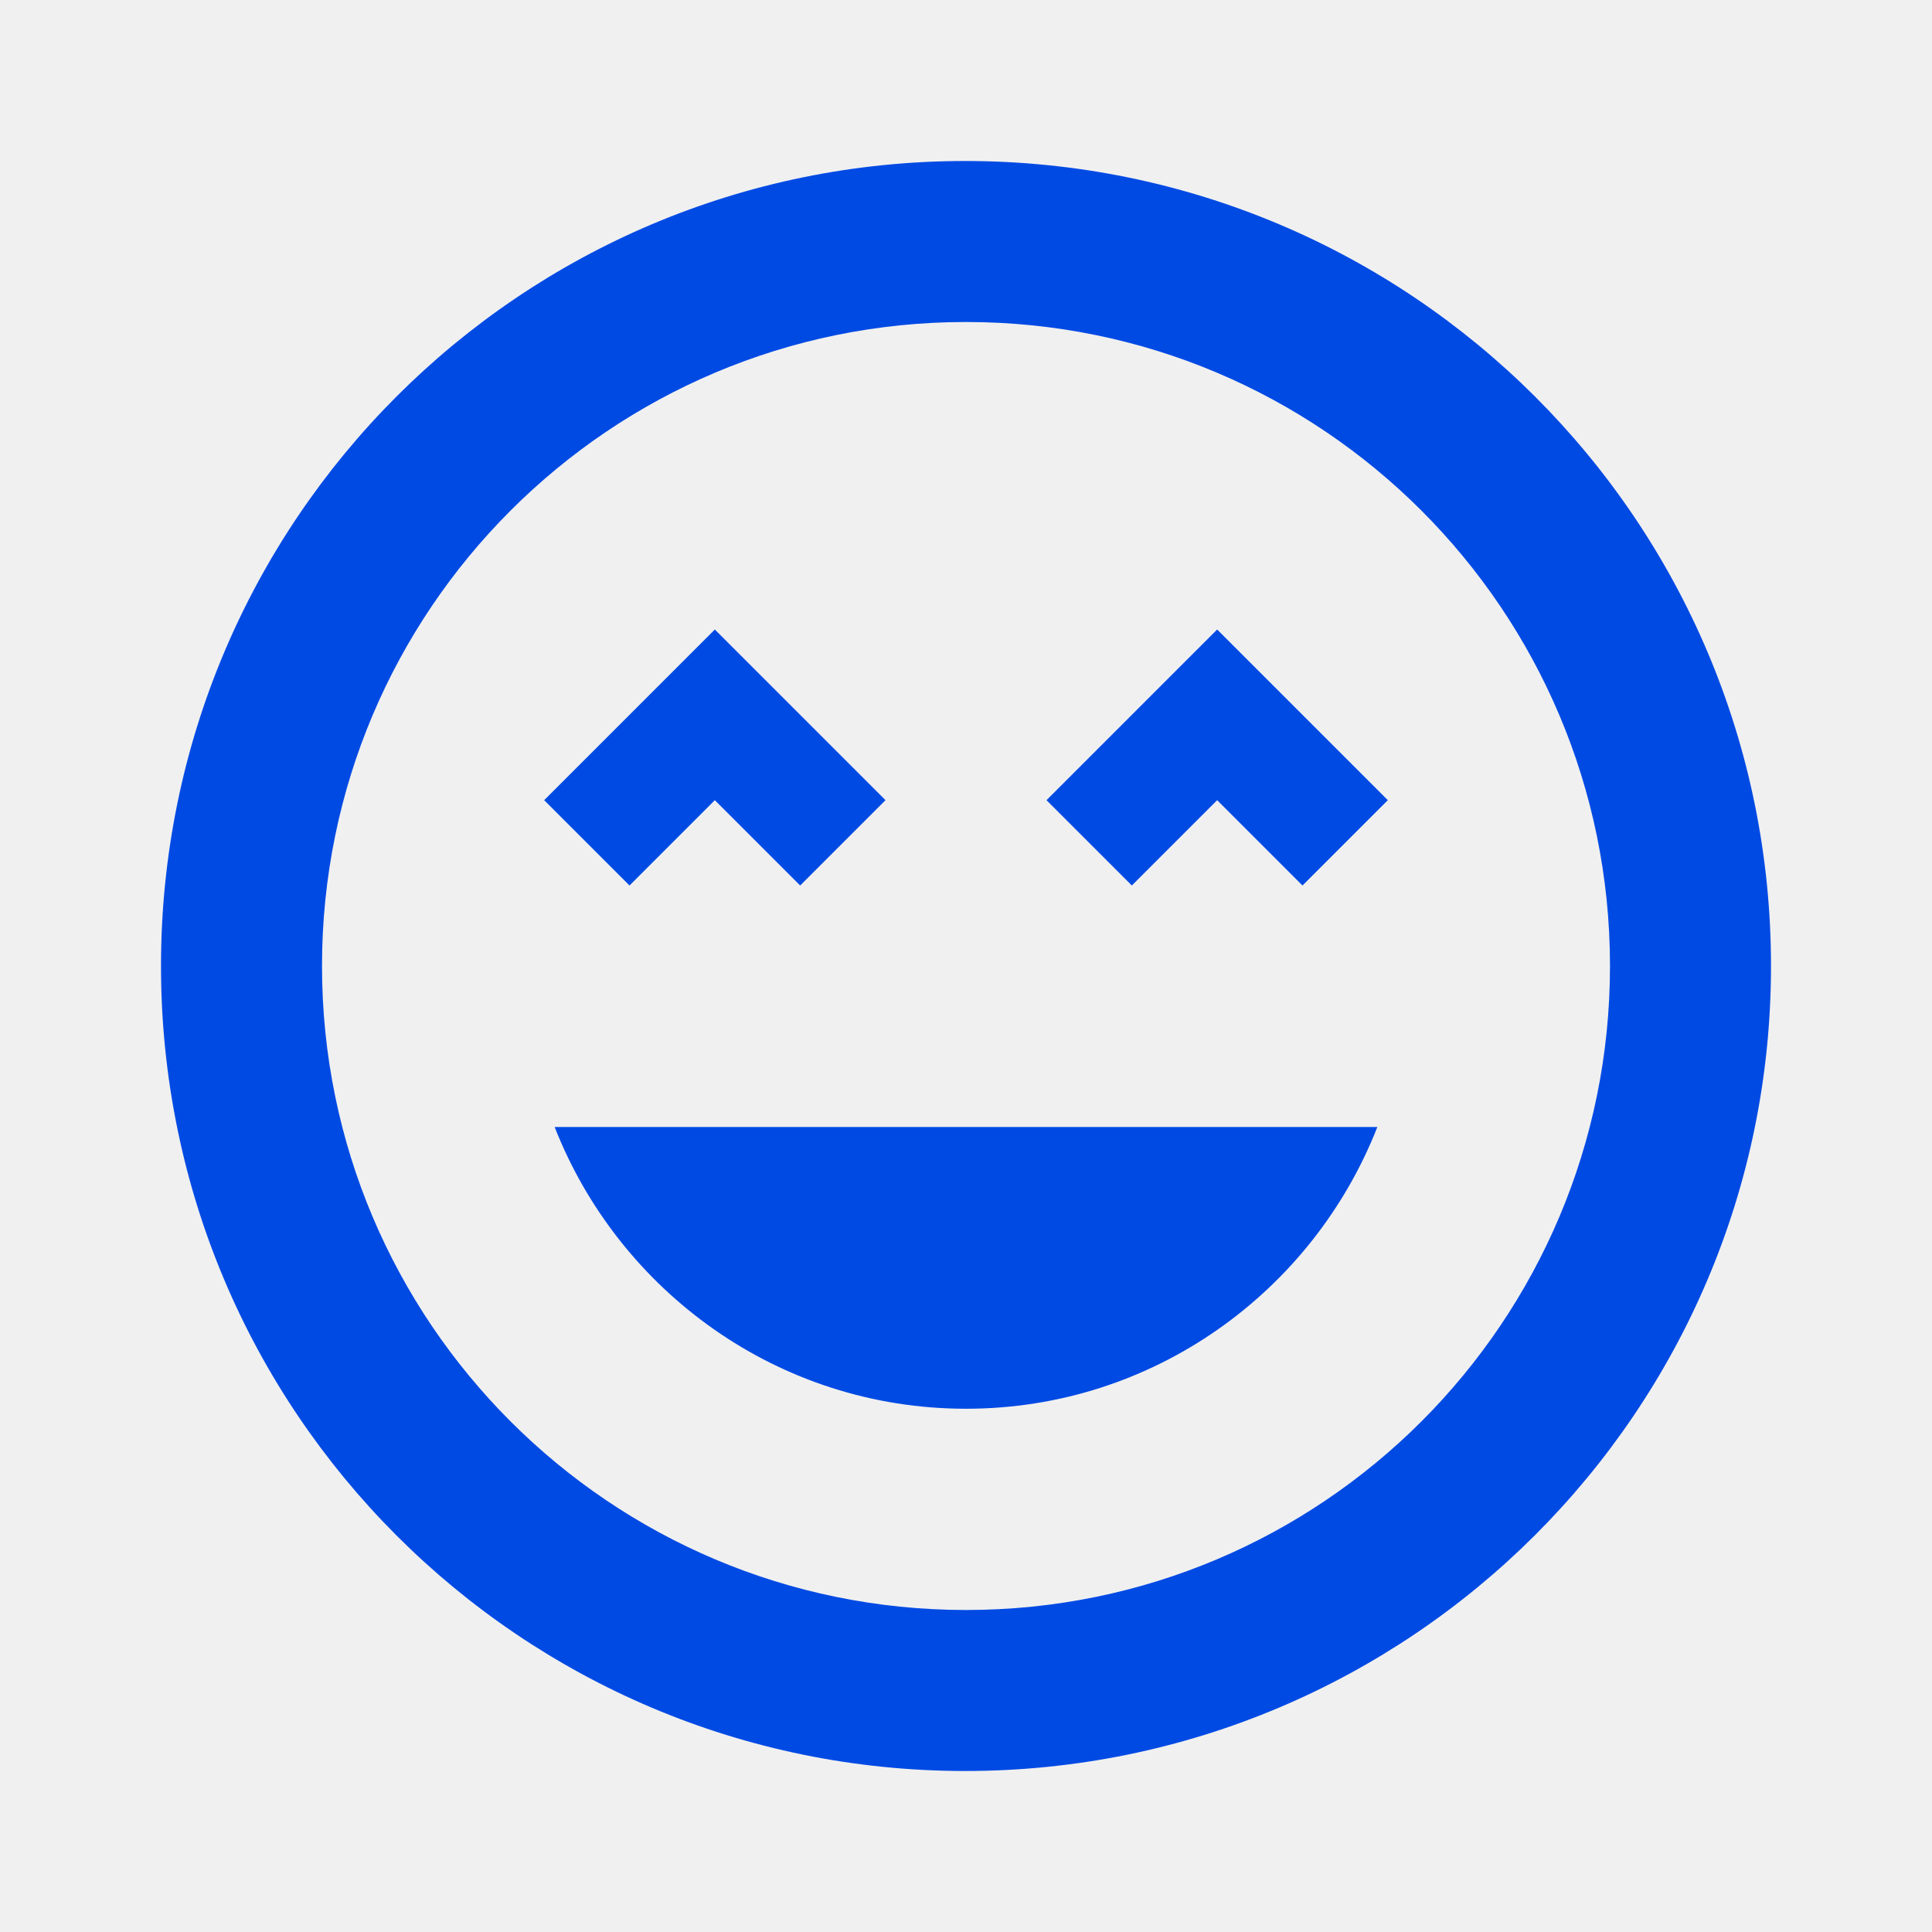
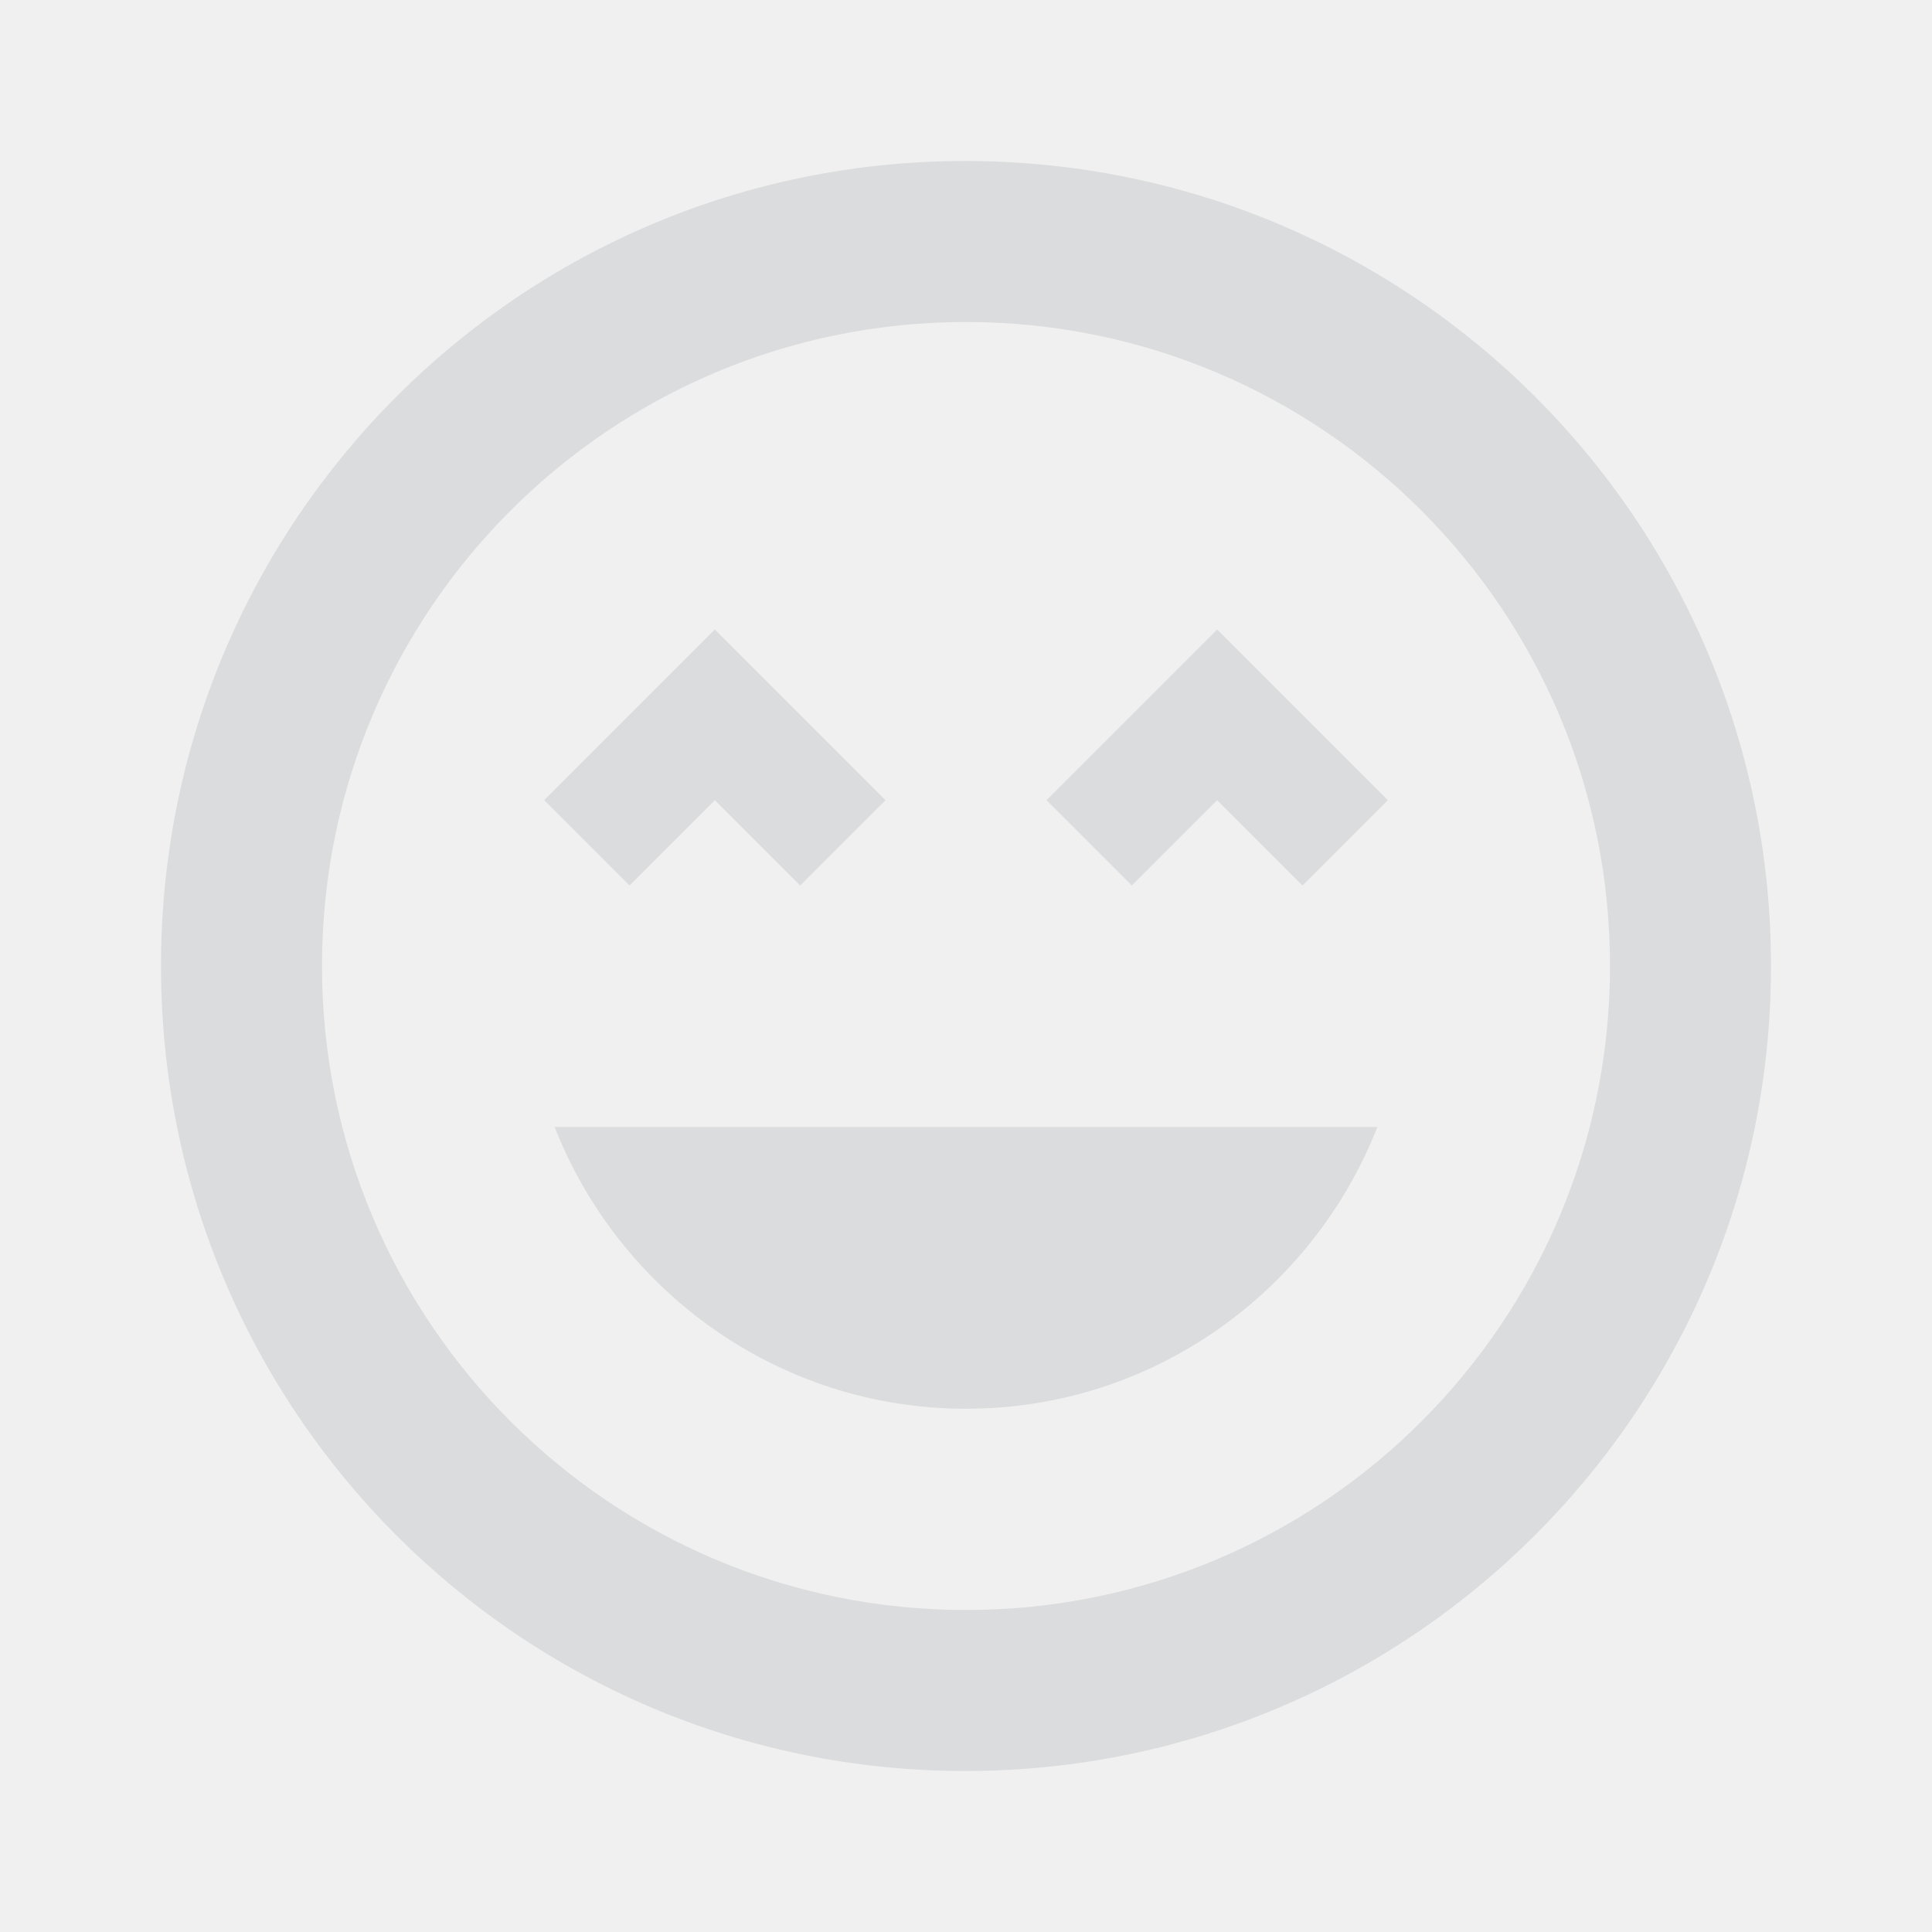
<svg xmlns="http://www.w3.org/2000/svg" width="24" height="24" viewBox="0 0 24 24" fill="none">
  <g clip-path="url(#clip0_358_1758)">
-     <path d="M11.99 2C6.47 2 2 6.47 2 12C2 17.53 6.47 22 11.99 22C17.51 22 22 17.53 22 12C22 6.47 17.52 2 11.99 2ZM12 20C7.58 20 4 16.42 4 12C4 7.58 7.58 4 12 4C16.42 4 20 7.58 20 12C20 16.42 16.42 20 12 20ZM13 9.94L14.06 11L15.12 9.94L16.18 11L17.24 9.94L15.12 7.82L13 9.94ZM8.88 9.94L9.94 11L11 9.94L8.88 7.82L6.76 9.94L7.82 11L8.88 9.94ZM12 17.5C14.33 17.5 16.31 16.04 17.11 14H6.89C7.69 16.04 9.67 17.5 12 17.5Z" fill="#004AE4" />
+     <path d="M11.99 2C6.47 2 2 6.47 2 12C2 17.53 6.47 22 11.99 22C17.51 22 22 17.53 22 12C22 6.47 17.52 2 11.99 2ZM12 20C7.58 20 4 16.42 4 12C4 7.58 7.58 4 12 4C16.42 4 20 7.58 20 12C20 16.42 16.42 20 12 20ZM13 9.94L14.06 11L15.12 9.94L16.18 11L17.24 9.94L15.12 7.82L13 9.94ZM8.88 9.94L9.94 11L11 9.94L8.88 7.82L6.76 9.94L7.82 11L8.88 9.94ZM12 17.5C14.33 17.5 16.31 16.04 17.11 14H6.89C7.69 16.04 9.67 17.5 12 17.5Z" fill="#DBDCDD" />
  </g>
  <defs>
    <clipPath id="clip0_358_1758">
      <rect width="24" height="24" fill="white" />
    </clipPath>
  </defs>
</svg>
